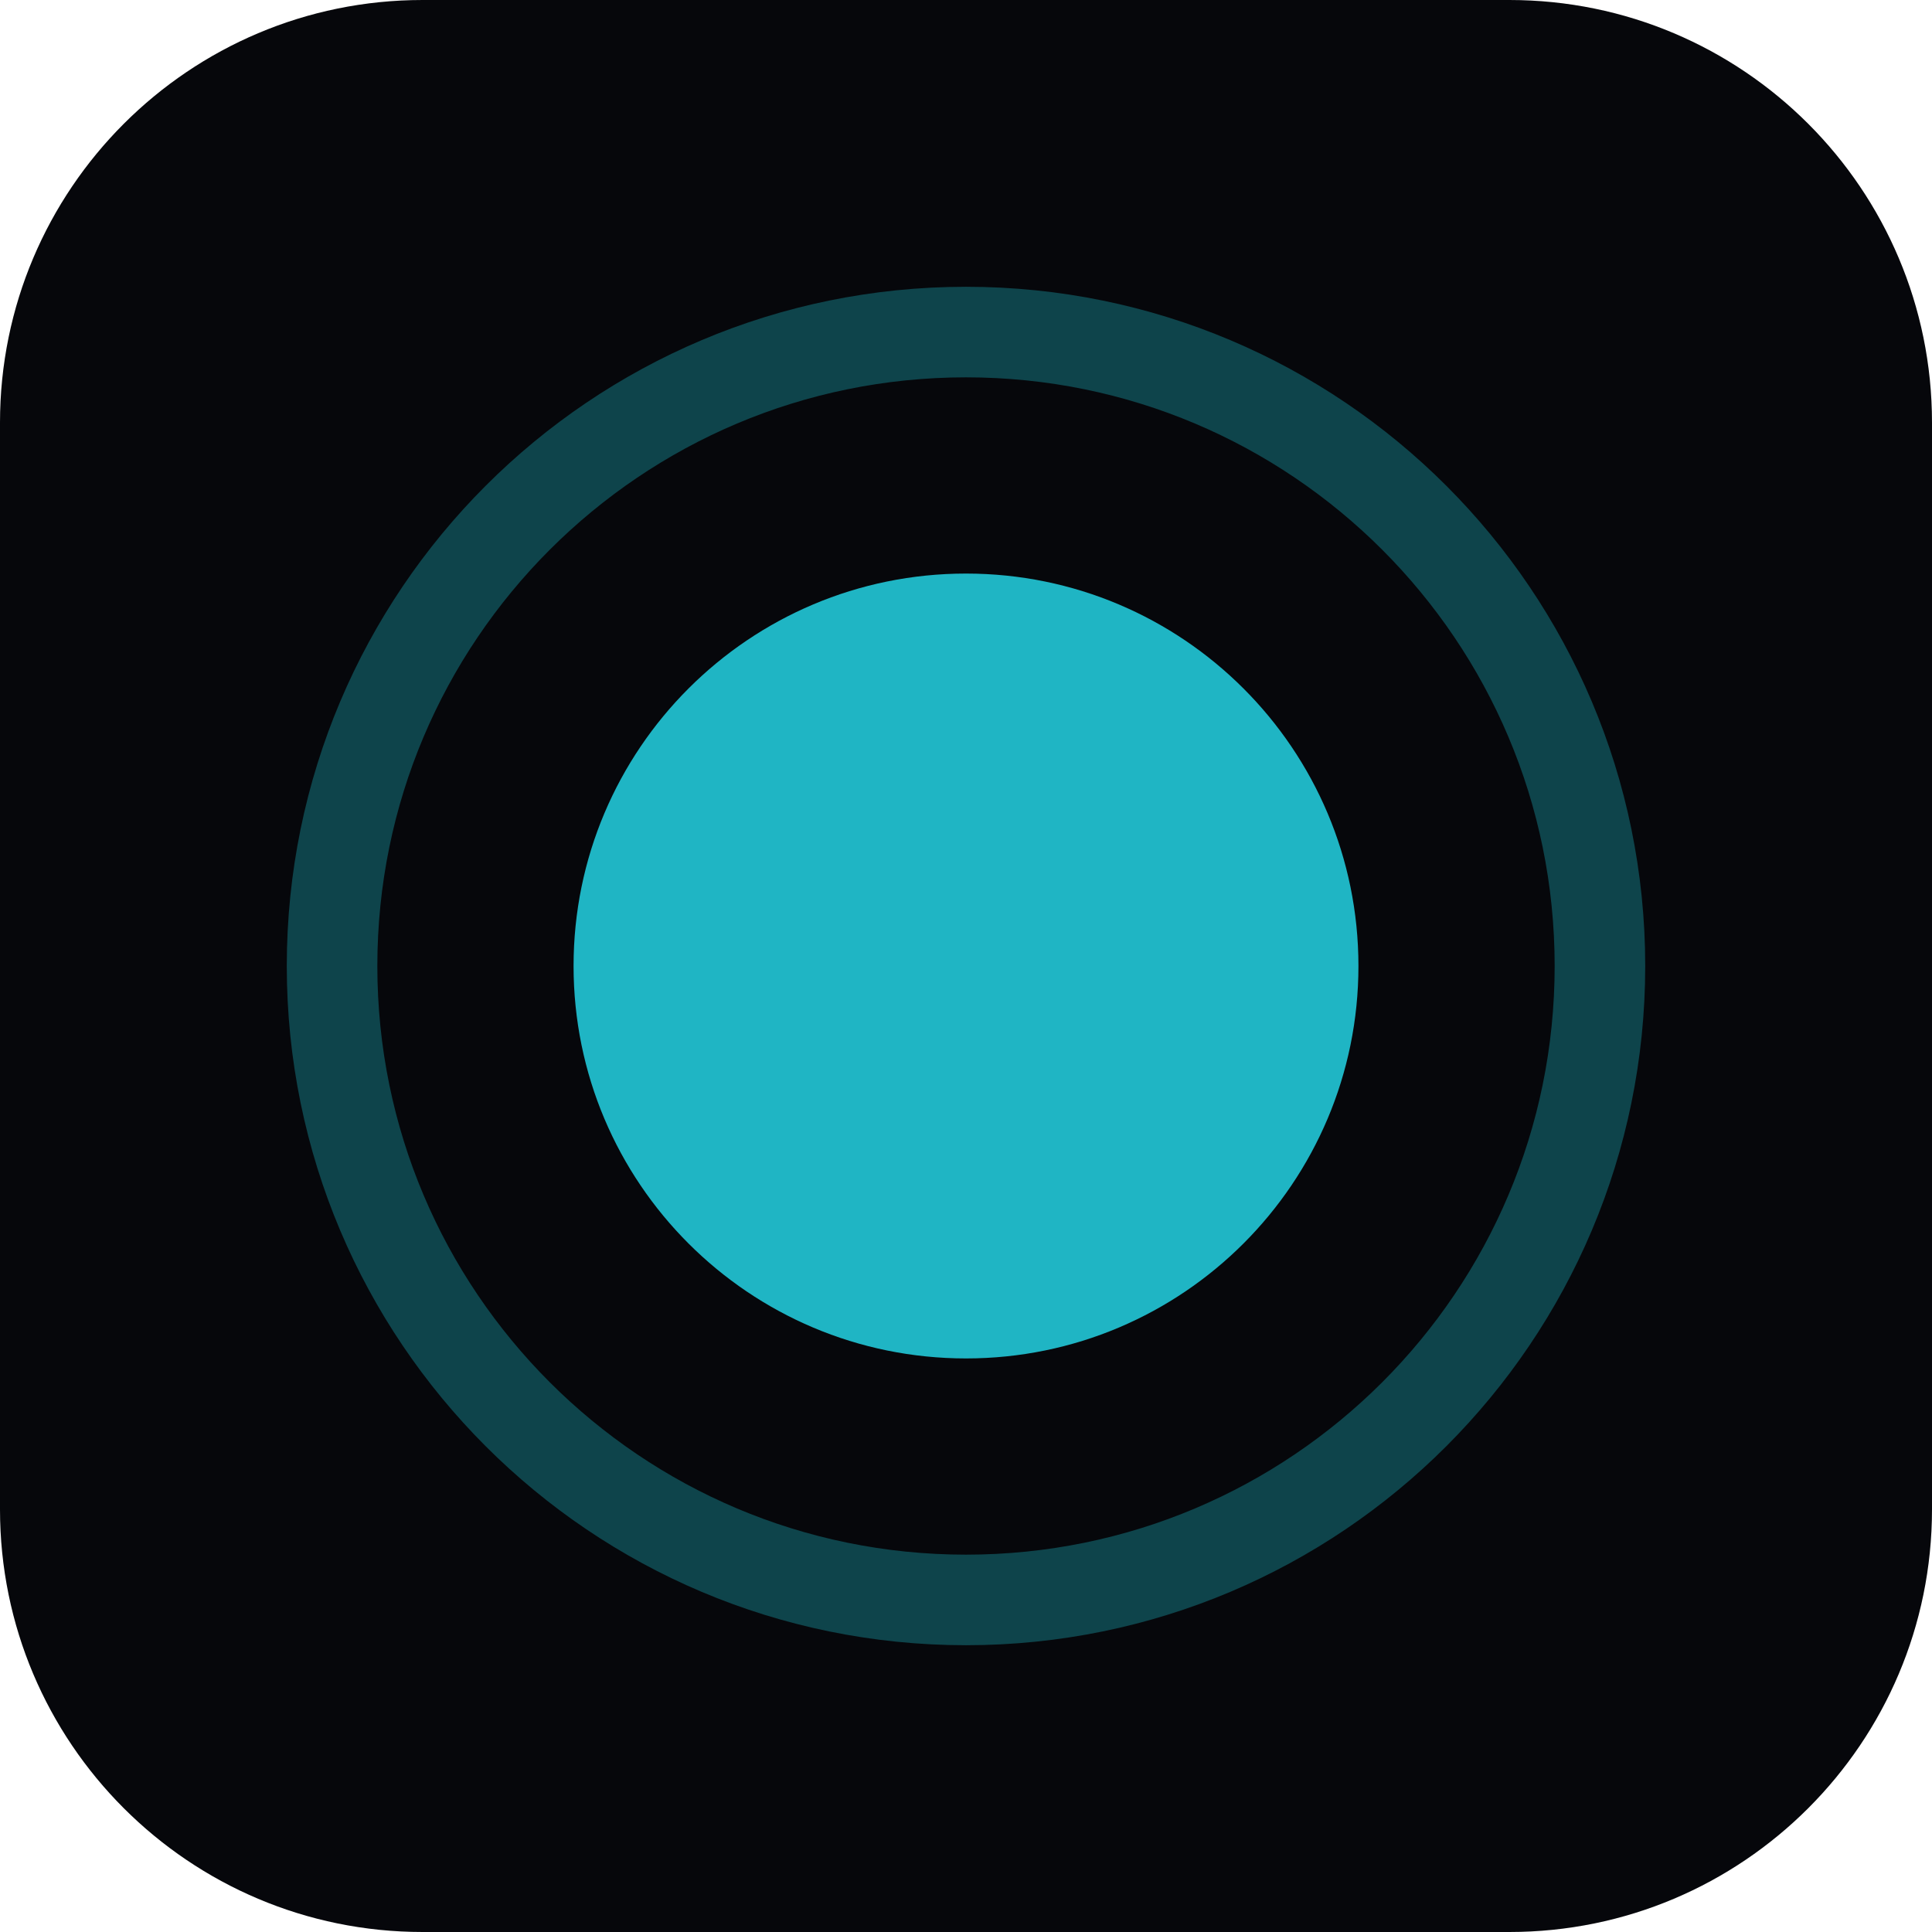
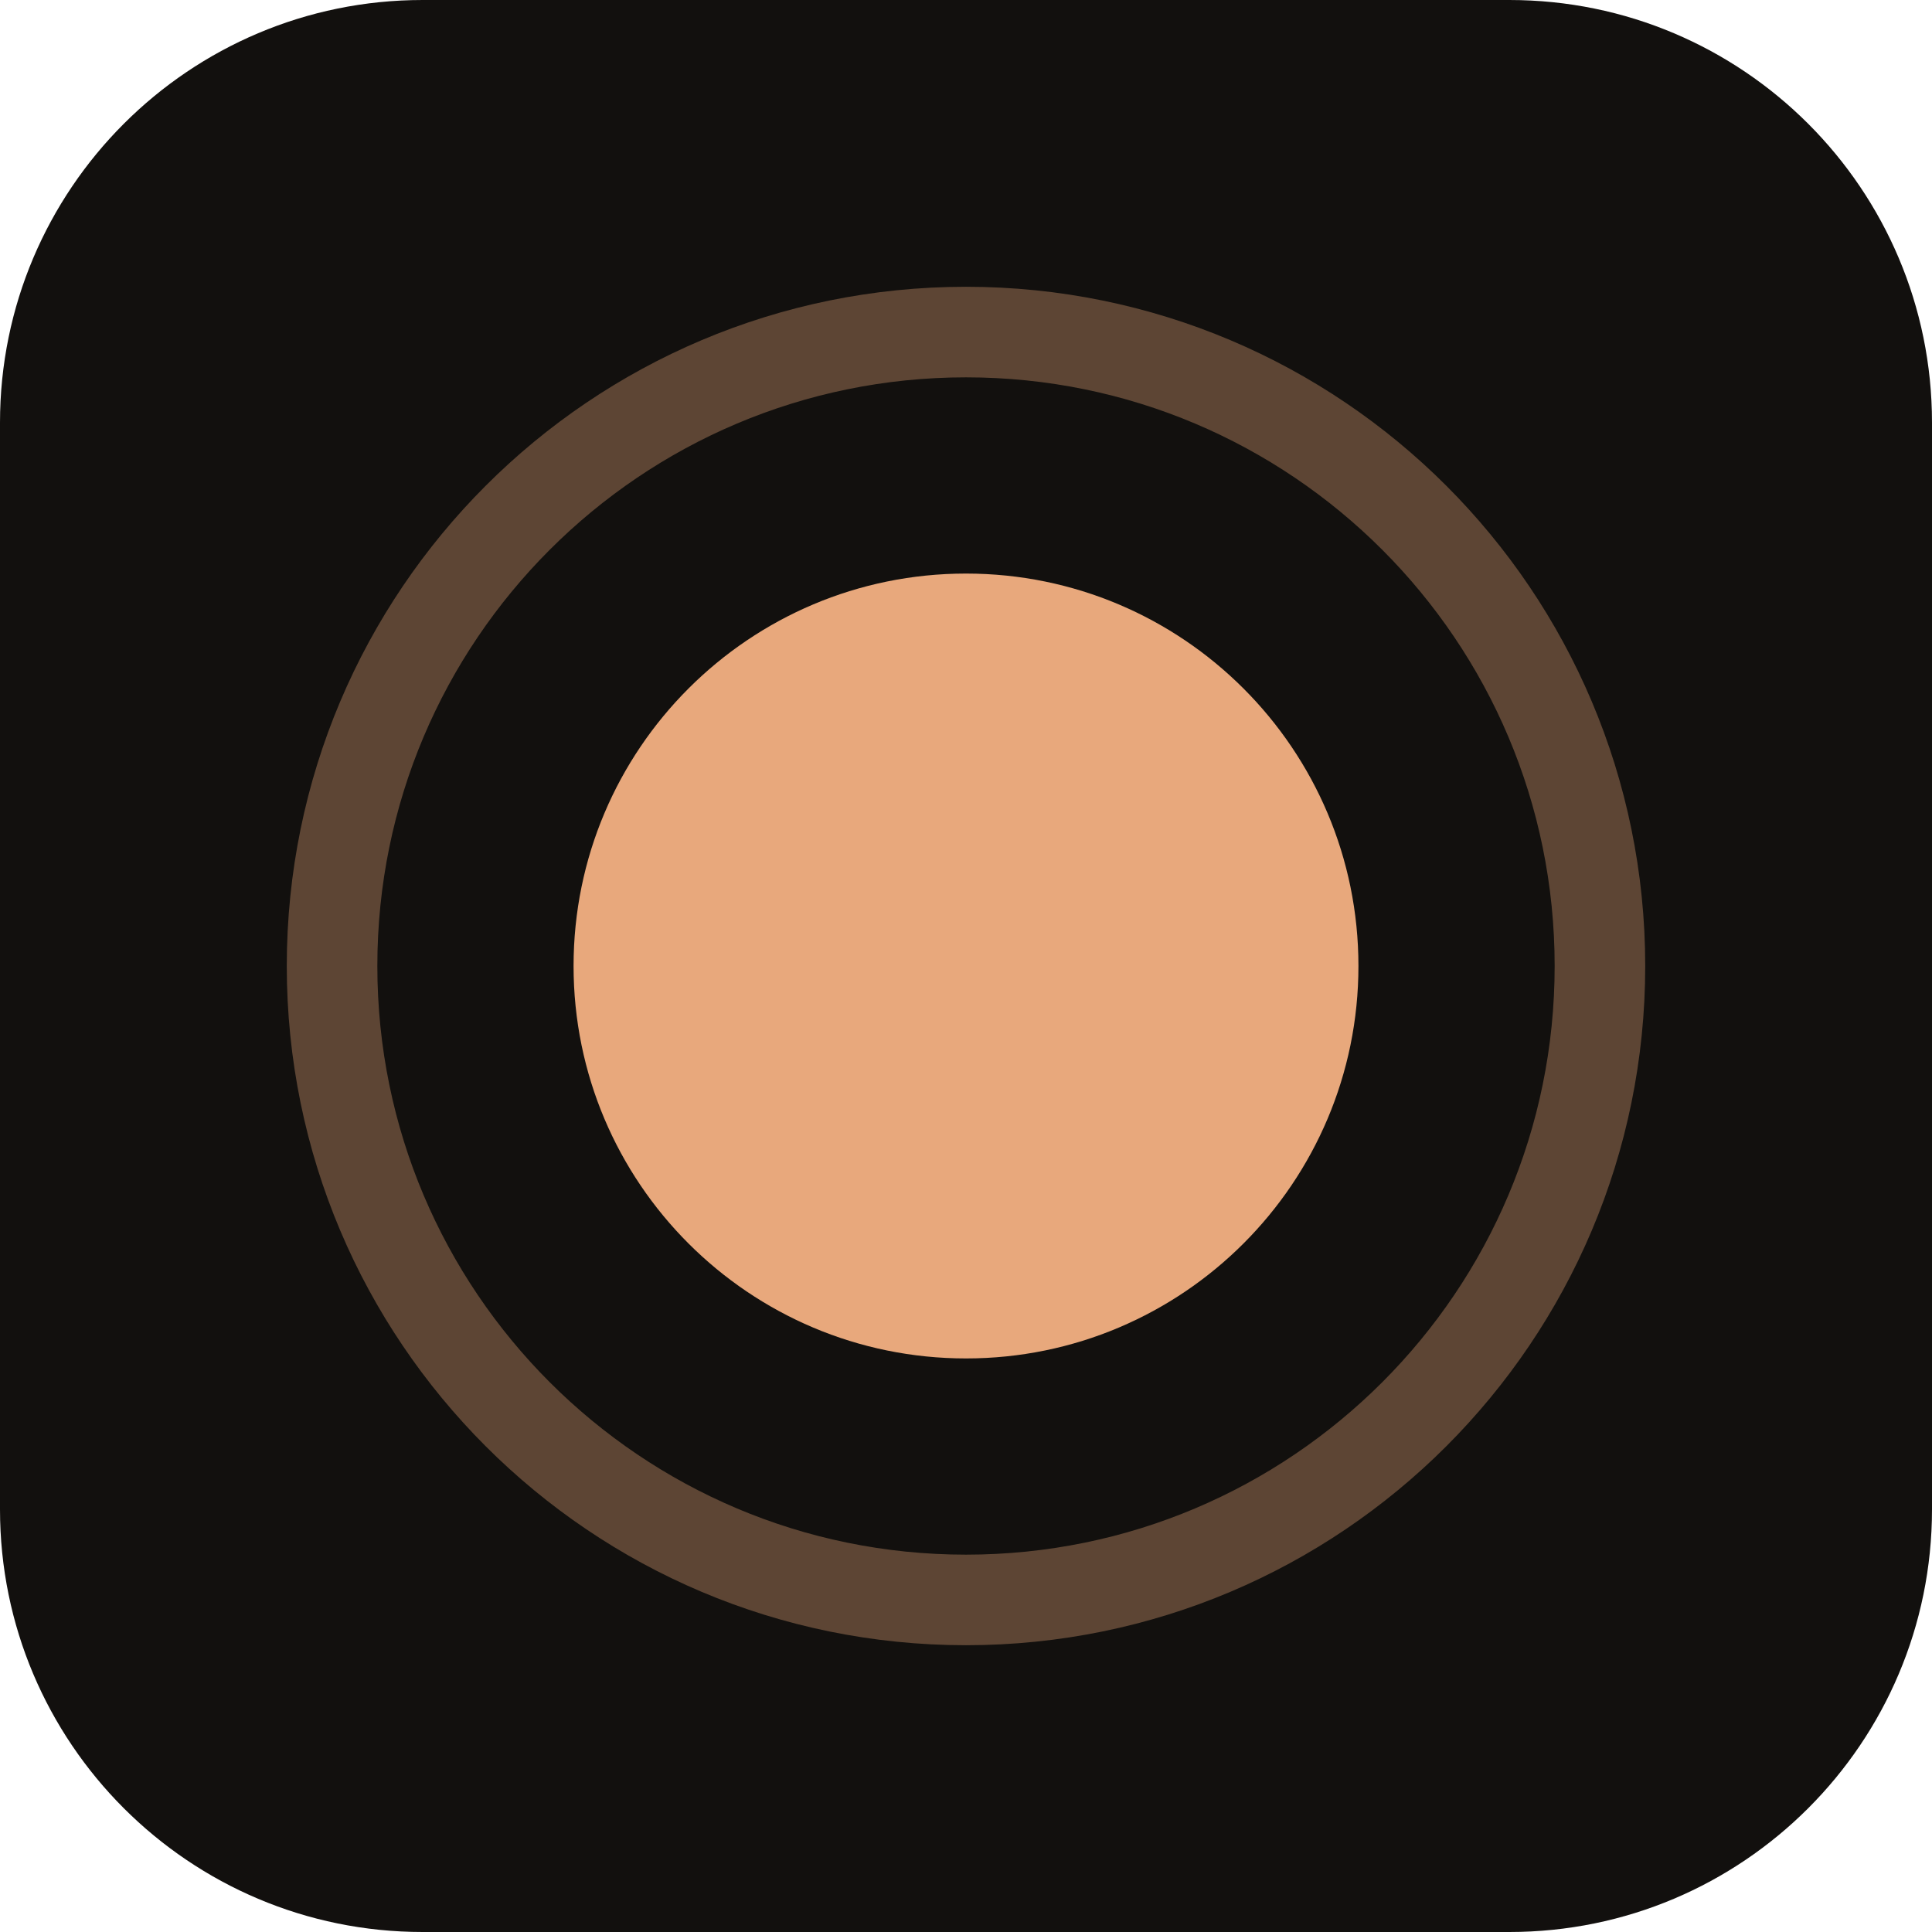
<svg xmlns="http://www.w3.org/2000/svg" viewBox="0 0 64 64">
-   <rect width="64" height="64" rx="14" fill="#06070b" />
-   <circle cx="32" cy="32" r="13" fill="#1fb5c4" />
-   <circle cx="32" cy="32" r="21" fill="none" stroke="#1fb5c4" stroke-opacity=".35" stroke-width="3" />
+   <rect width="64" height="64" rx="14" fill="#12100e" />
+   <circle cx="32" cy="32" r="13" fill="#e8a87c" />
+   <circle cx="32" cy="32" r="21" fill="none" stroke="#e8a87c" stroke-opacity=".35" stroke-width="3" />
</svg>
